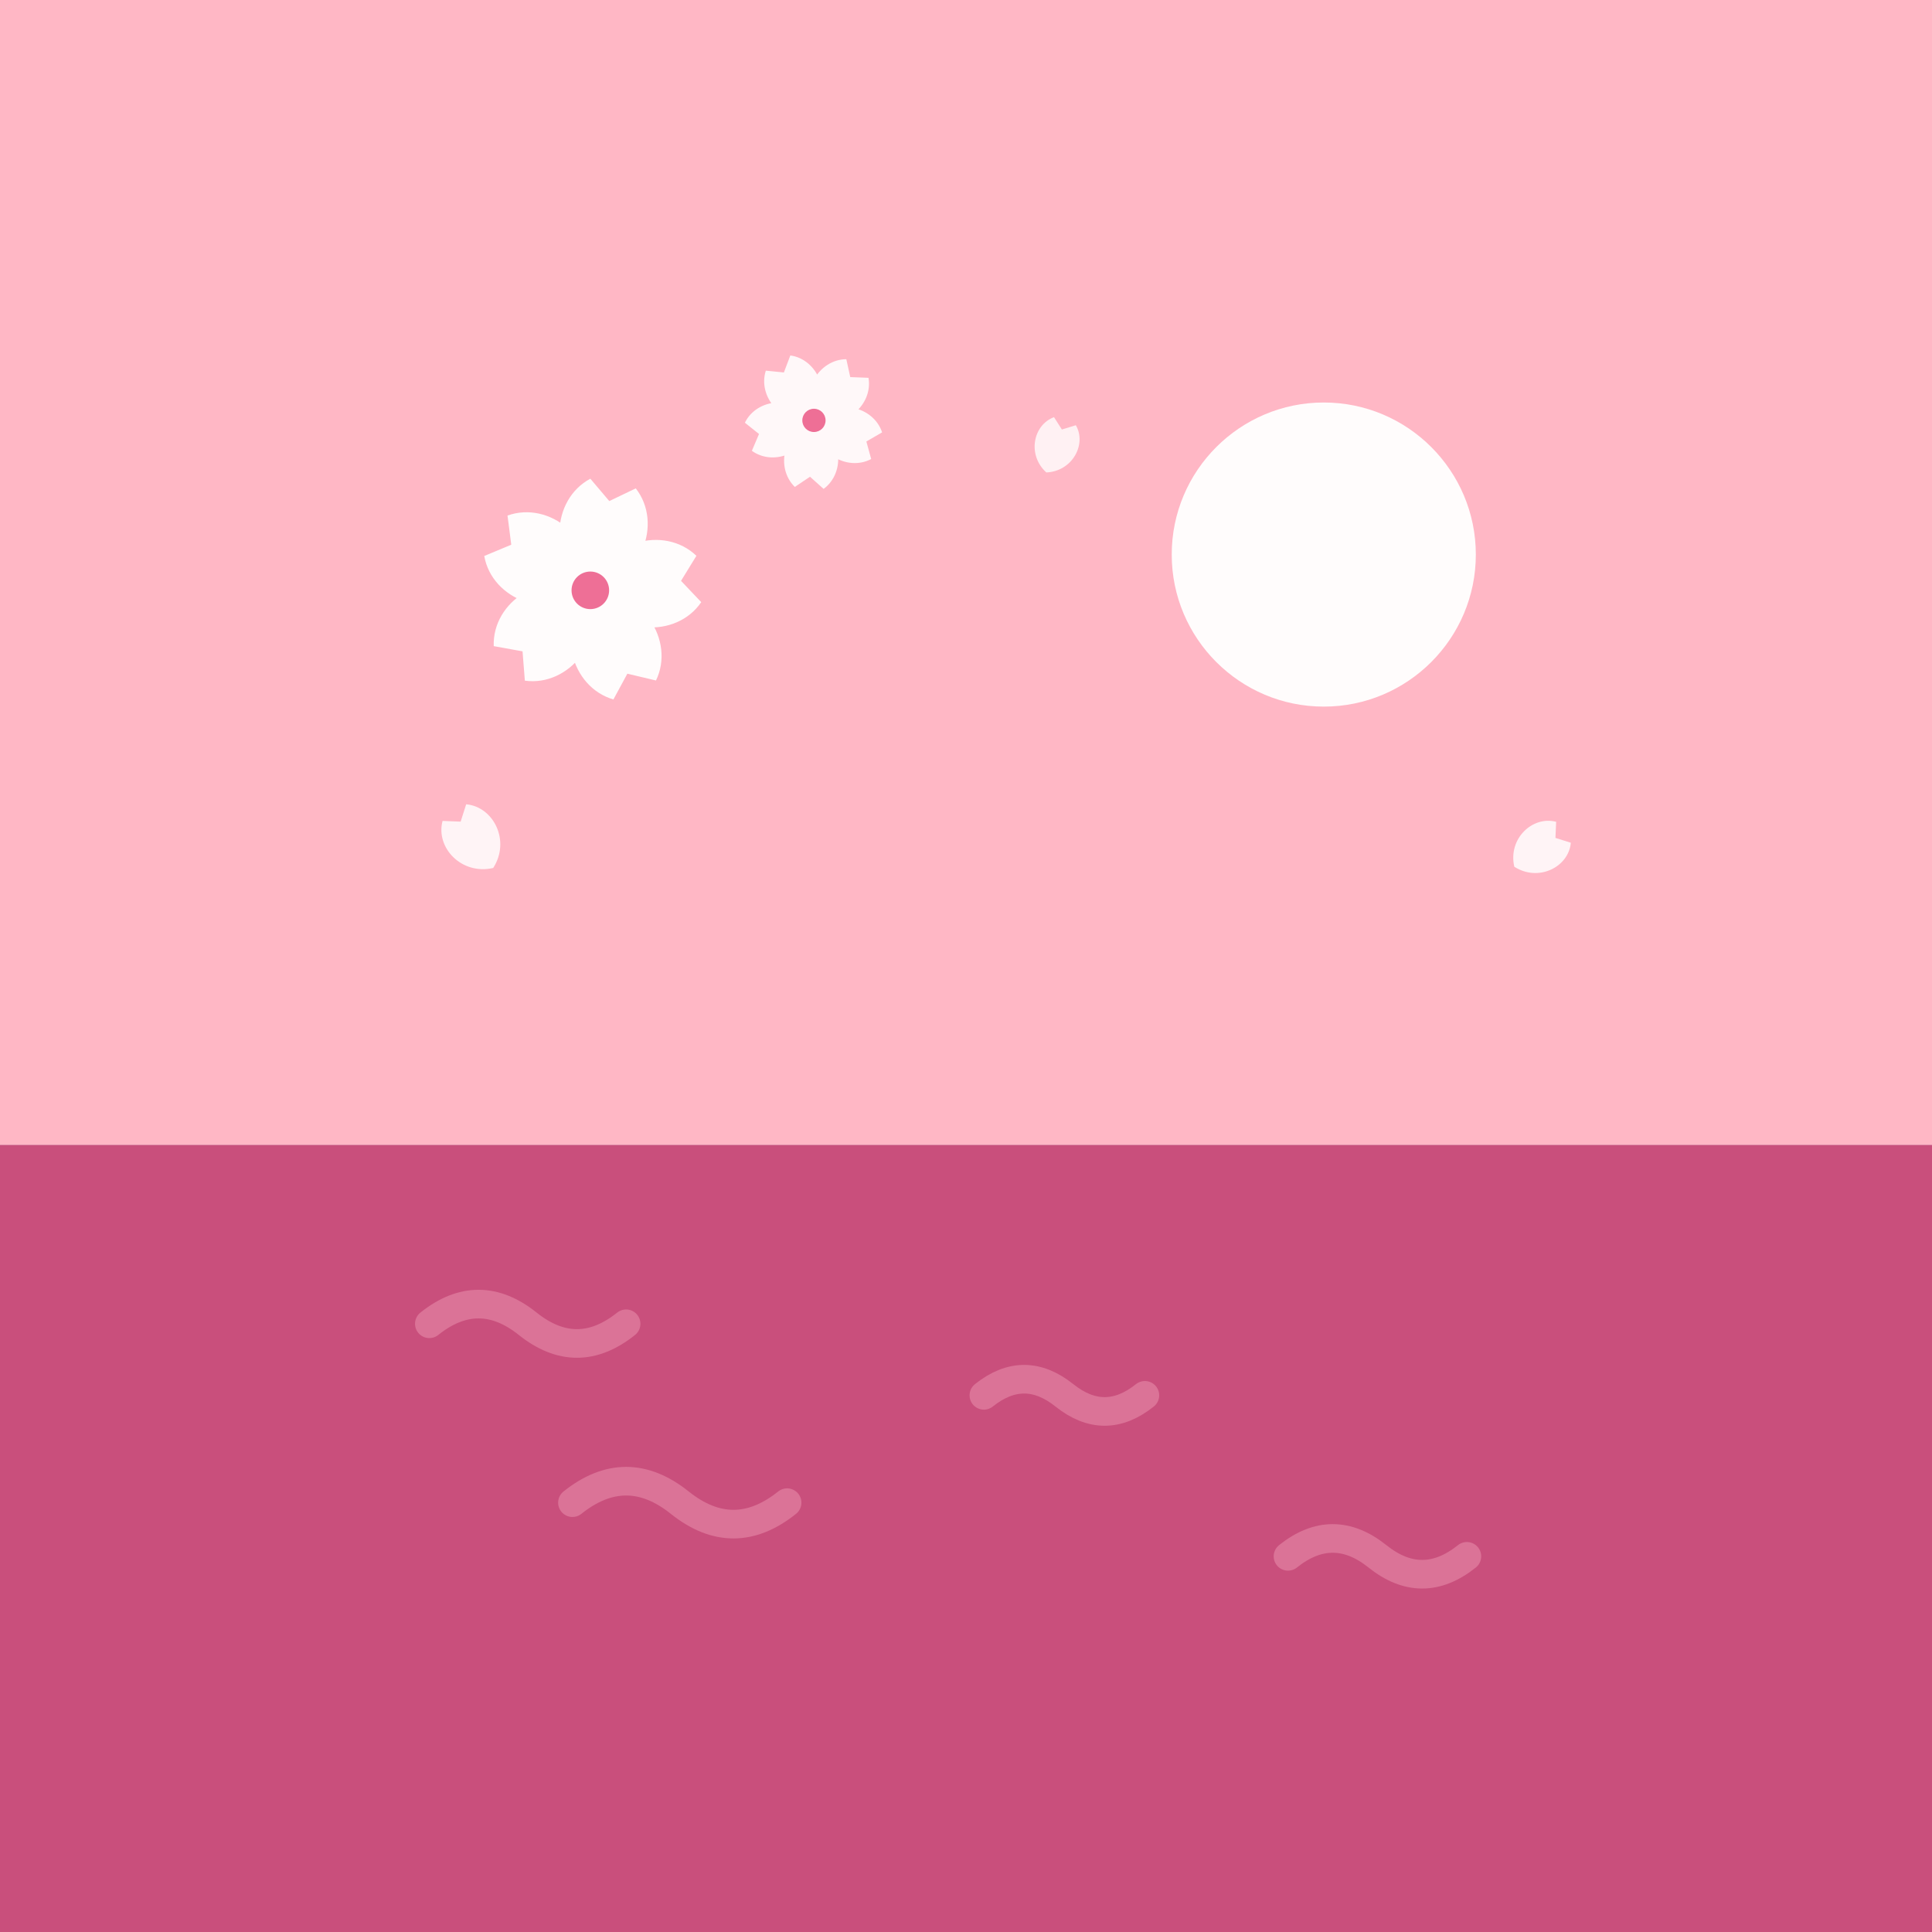
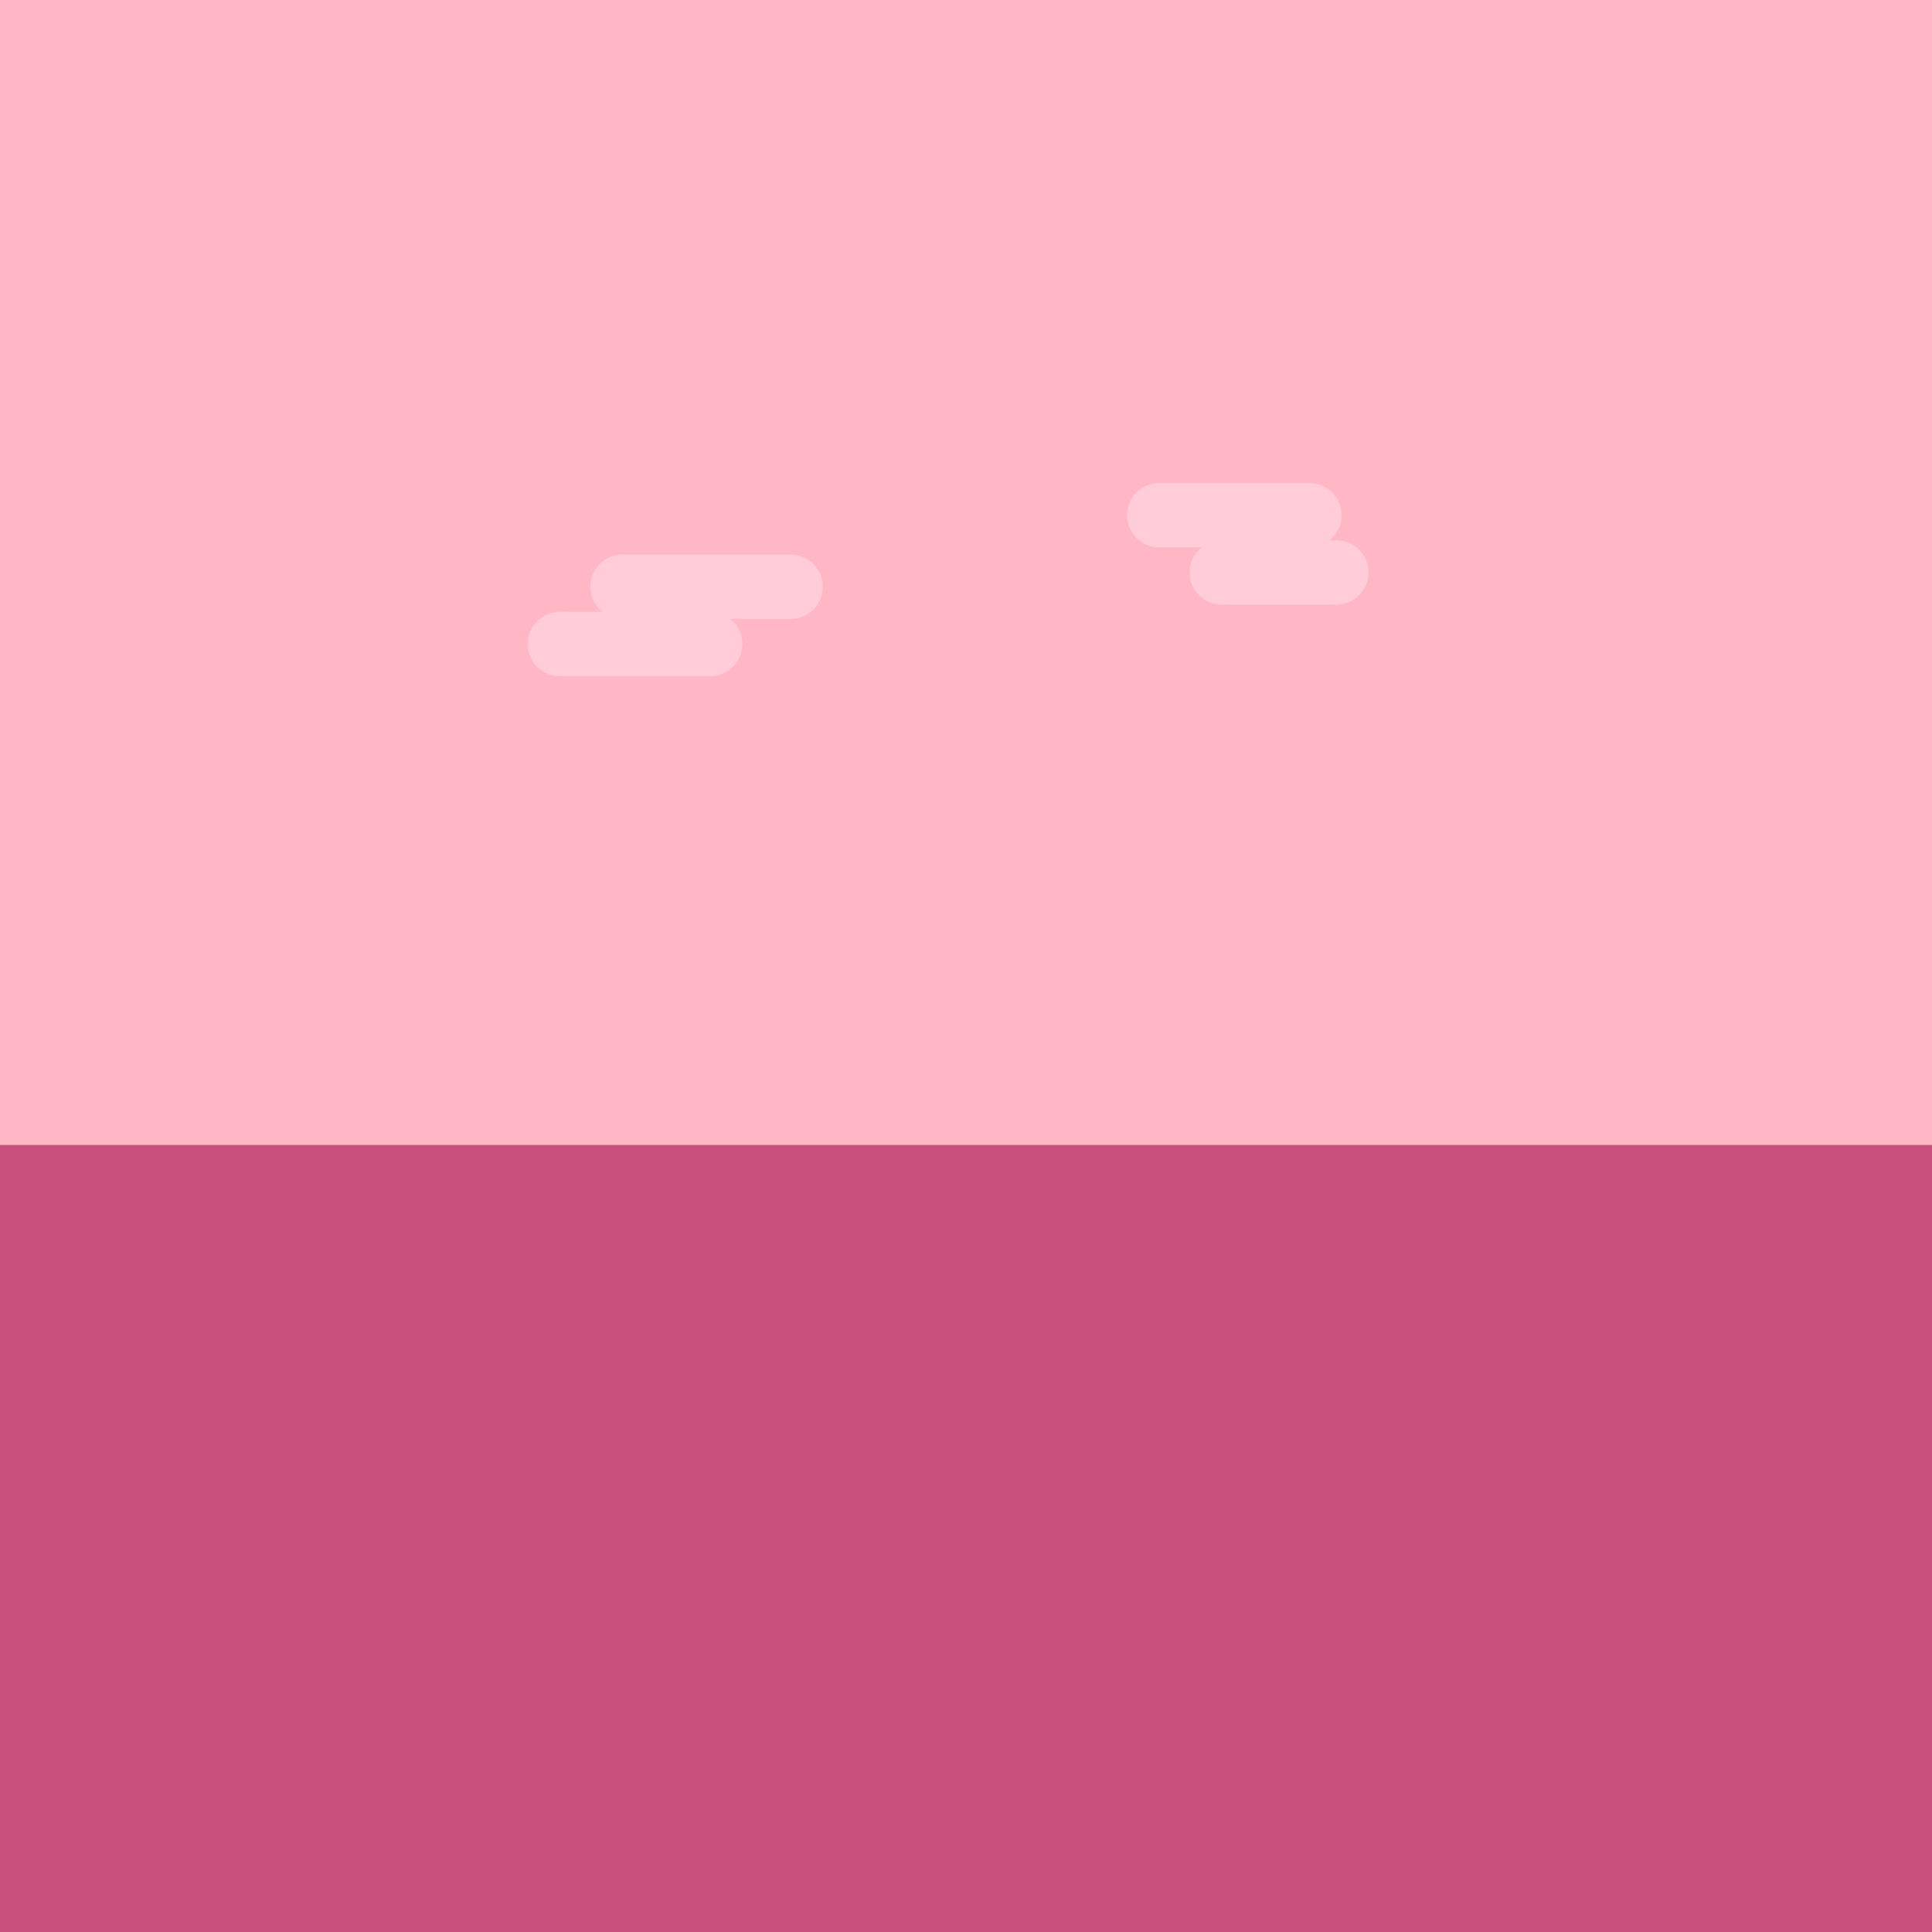
<svg xmlns="http://www.w3.org/2000/svg" width="108" height="108" viewBox="0 0 108 108">
  <defs />
-   <path d="M0 0 L108 0 L108 64 L0 64 Z" fill="#FFB7C5" fill-opacity="1.000" />
-   <path d="M82.5 31 C82.5 35.69 78.69 39.5 74 39.5 C69.31 39.5 65.5 35.69 65.5 31 C65.5 26.31 69.31 22.5 74 22.5 C78.69 22.5 82.5 26.31 82.5 31 Z" fill="#FFFFFF" fill-opacity="0.950" />
-   <path d="M33 33 C30.59 31.36 30.81 27.93 33 26.76 L34.06 28.01 L35.54 27.3 C37.07 29.26 35.87 32.49 33 33 Z M33 33 C33.81 30.2 37.14 29.35 38.93 31.07 L38.07 32.47 L39.2 33.66 C37.81 35.71 34.38 35.57 33 33 Z M33 33 C35.91 32.91 37.75 35.81 36.67 38.04 L35.07 37.66 L34.29 39.1 C31.91 38.41 30.98 35.1 33 33 Z M33 33 C33.99 35.74 31.8 38.39 29.34 38.05 L29.21 36.41 L27.6 36.12 C27.51 33.63 30.38 31.73 33 33 Z M33 33 C30.7 34.79 27.5 33.52 27.07 31.08 L28.58 30.45 L28.37 28.82 C30.7 27.98 33.4 30.11 33 33 Z" fill="#FFFFFF" fill-opacity="0.950" />
-   <path d="M34.05 33 C34.05 33.58 33.58 34.05 33 34.05 C32.42 34.05 31.95 33.58 31.95 33 C31.95 32.42 32.42 31.95 33 31.95 C33.58 31.95 34.05 32.42 34.05 33 Z" fill="#EE6F96" fill-opacity="1.000" />
-   <path d="M45.5 23.5 C44.66 21.9 45.77 20.09 47.31 20.08 L47.53 21.08 L48.55 21.12 C48.81 22.64 47.22 24.05 45.5 23.5 Z M45.5 23.5 C46.76 22.2 48.83 22.71 49.31 24.17 L48.43 24.68 L48.7 25.66 C47.34 26.38 45.51 25.31 45.5 23.5 Z M45.5 23.5 C47.12 24.3 47.28 26.42 46.04 27.33 L45.28 26.65 L44.43 27.22 C43.33 26.14 43.78 24.06 45.5 23.5 Z M45.5 23.5 C45.24 25.29 43.27 26.1 42.03 25.2 L42.43 24.26 L41.64 23.63 C42.31 22.25 44.43 22.04 45.5 23.5 Z M45.5 23.5 C43.72 23.81 42.34 22.19 42.81 20.72 L43.82 20.82 L44.18 19.87 C45.7 20.08 46.56 22.03 45.5 23.5 Z" fill="#FFFFFF" fill-opacity="0.900" />
-   <path d="M46.15 23.5 C46.15 23.86 45.86 24.15 45.5 24.15 C45.14 24.15 44.85 23.86 44.85 23.5 C44.85 23.14 45.14 22.85 45.5 22.85 C45.86 22.85 46.15 23.14 46.15 23.5 Z" fill="#EE6F96" fill-opacity="1.000" />
-   <path d="M27.57 48.52 C25.8 48.93 24.34 47.38 24.74 45.89 L25.75 45.93 L26.06 44.96 C27.59 45.1 28.55 47 27.57 48.52 Z" fill="#FFFFFF" fill-opacity="0.850" />
-   <path d="M84.65 48.45 C84.29 46.88 85.67 45.59 86.99 45.94 L86.95 46.84 L87.81 47.11 C87.69 48.47 86 49.32 84.65 48.45 Z" fill="#FFFFFF" fill-opacity="0.850" />
-   <path d="M58.49 26.41 C57.41 25.43 57.75 23.75 58.92 23.32 L59.36 24.01 L60.14 23.77 C60.76 24.84 59.94 26.35 58.49 26.41 Z" fill="#FFFFFF" fill-opacity="0.800" />
-   <path d="M0 64 L108 64 L108 108 L0 108 Z" fill="#C94F7C" fill-opacity="1.000" />
-   <path d="M24,74 q2.75,-2.2 5.5,0 t5.5,0" fill="none" stroke="#DB7397" stroke-width="1.6" stroke-linecap="round" stroke-opacity="1.0" />
-   <path d="M32,84 q3,-2.4 6,0 t6,0" fill="none" stroke="#DB7397" stroke-width="1.6" stroke-linecap="round" stroke-opacity="1.0" />
-   <path d="M55,78 q2.25,-1.8 4.5,0 t4.5,0" fill="none" stroke="#DB7397" stroke-width="1.6" stroke-linecap="round" stroke-opacity="1.0" />
-   <path d="M72,87 q2.5,-2 5,0 t5,0" fill="none" stroke="#DB7397" stroke-width="1.6" stroke-linecap="round" stroke-opacity="1.0" />
+   <path d="M0,0 L108,0 L108,64 L0,64 Z" fill="#FFB7C5" fill-opacity="1.000" />
+   <path d="M34.8,31 L44.2,31 A1.8,1.8 0 0 1 44.2,34.6 L34.8,34.6 A1.8,1.8 0 0 1 34.8,31 Z M31.3,34.2 L39.7,34.2 A1.8,1.8 0 0 1 39.7,37.8 L31.3,37.8 A1.8,1.8 0 0 1 31.3,34.2 Z M64.8,27 L73.2,27 A1.8,1.8 0 0 1 73.2,30.6 L64.8,30.6 A1.8,1.8 0 0 1 64.8,27 Z M68.3,30.2 L74.7,30.2 A1.8,1.8 0 0 1 74.7,33.8 L68.3,33.8 A1.8,1.8 0 0 1 68.3,30.2 Z" fill="#FFCCD7" fill-opacity="1.000" />
+   <path d="M0,64 L108,64 L108,108 L0,108 Z" fill="#C94F7C" fill-opacity="1.000" />
</svg>
